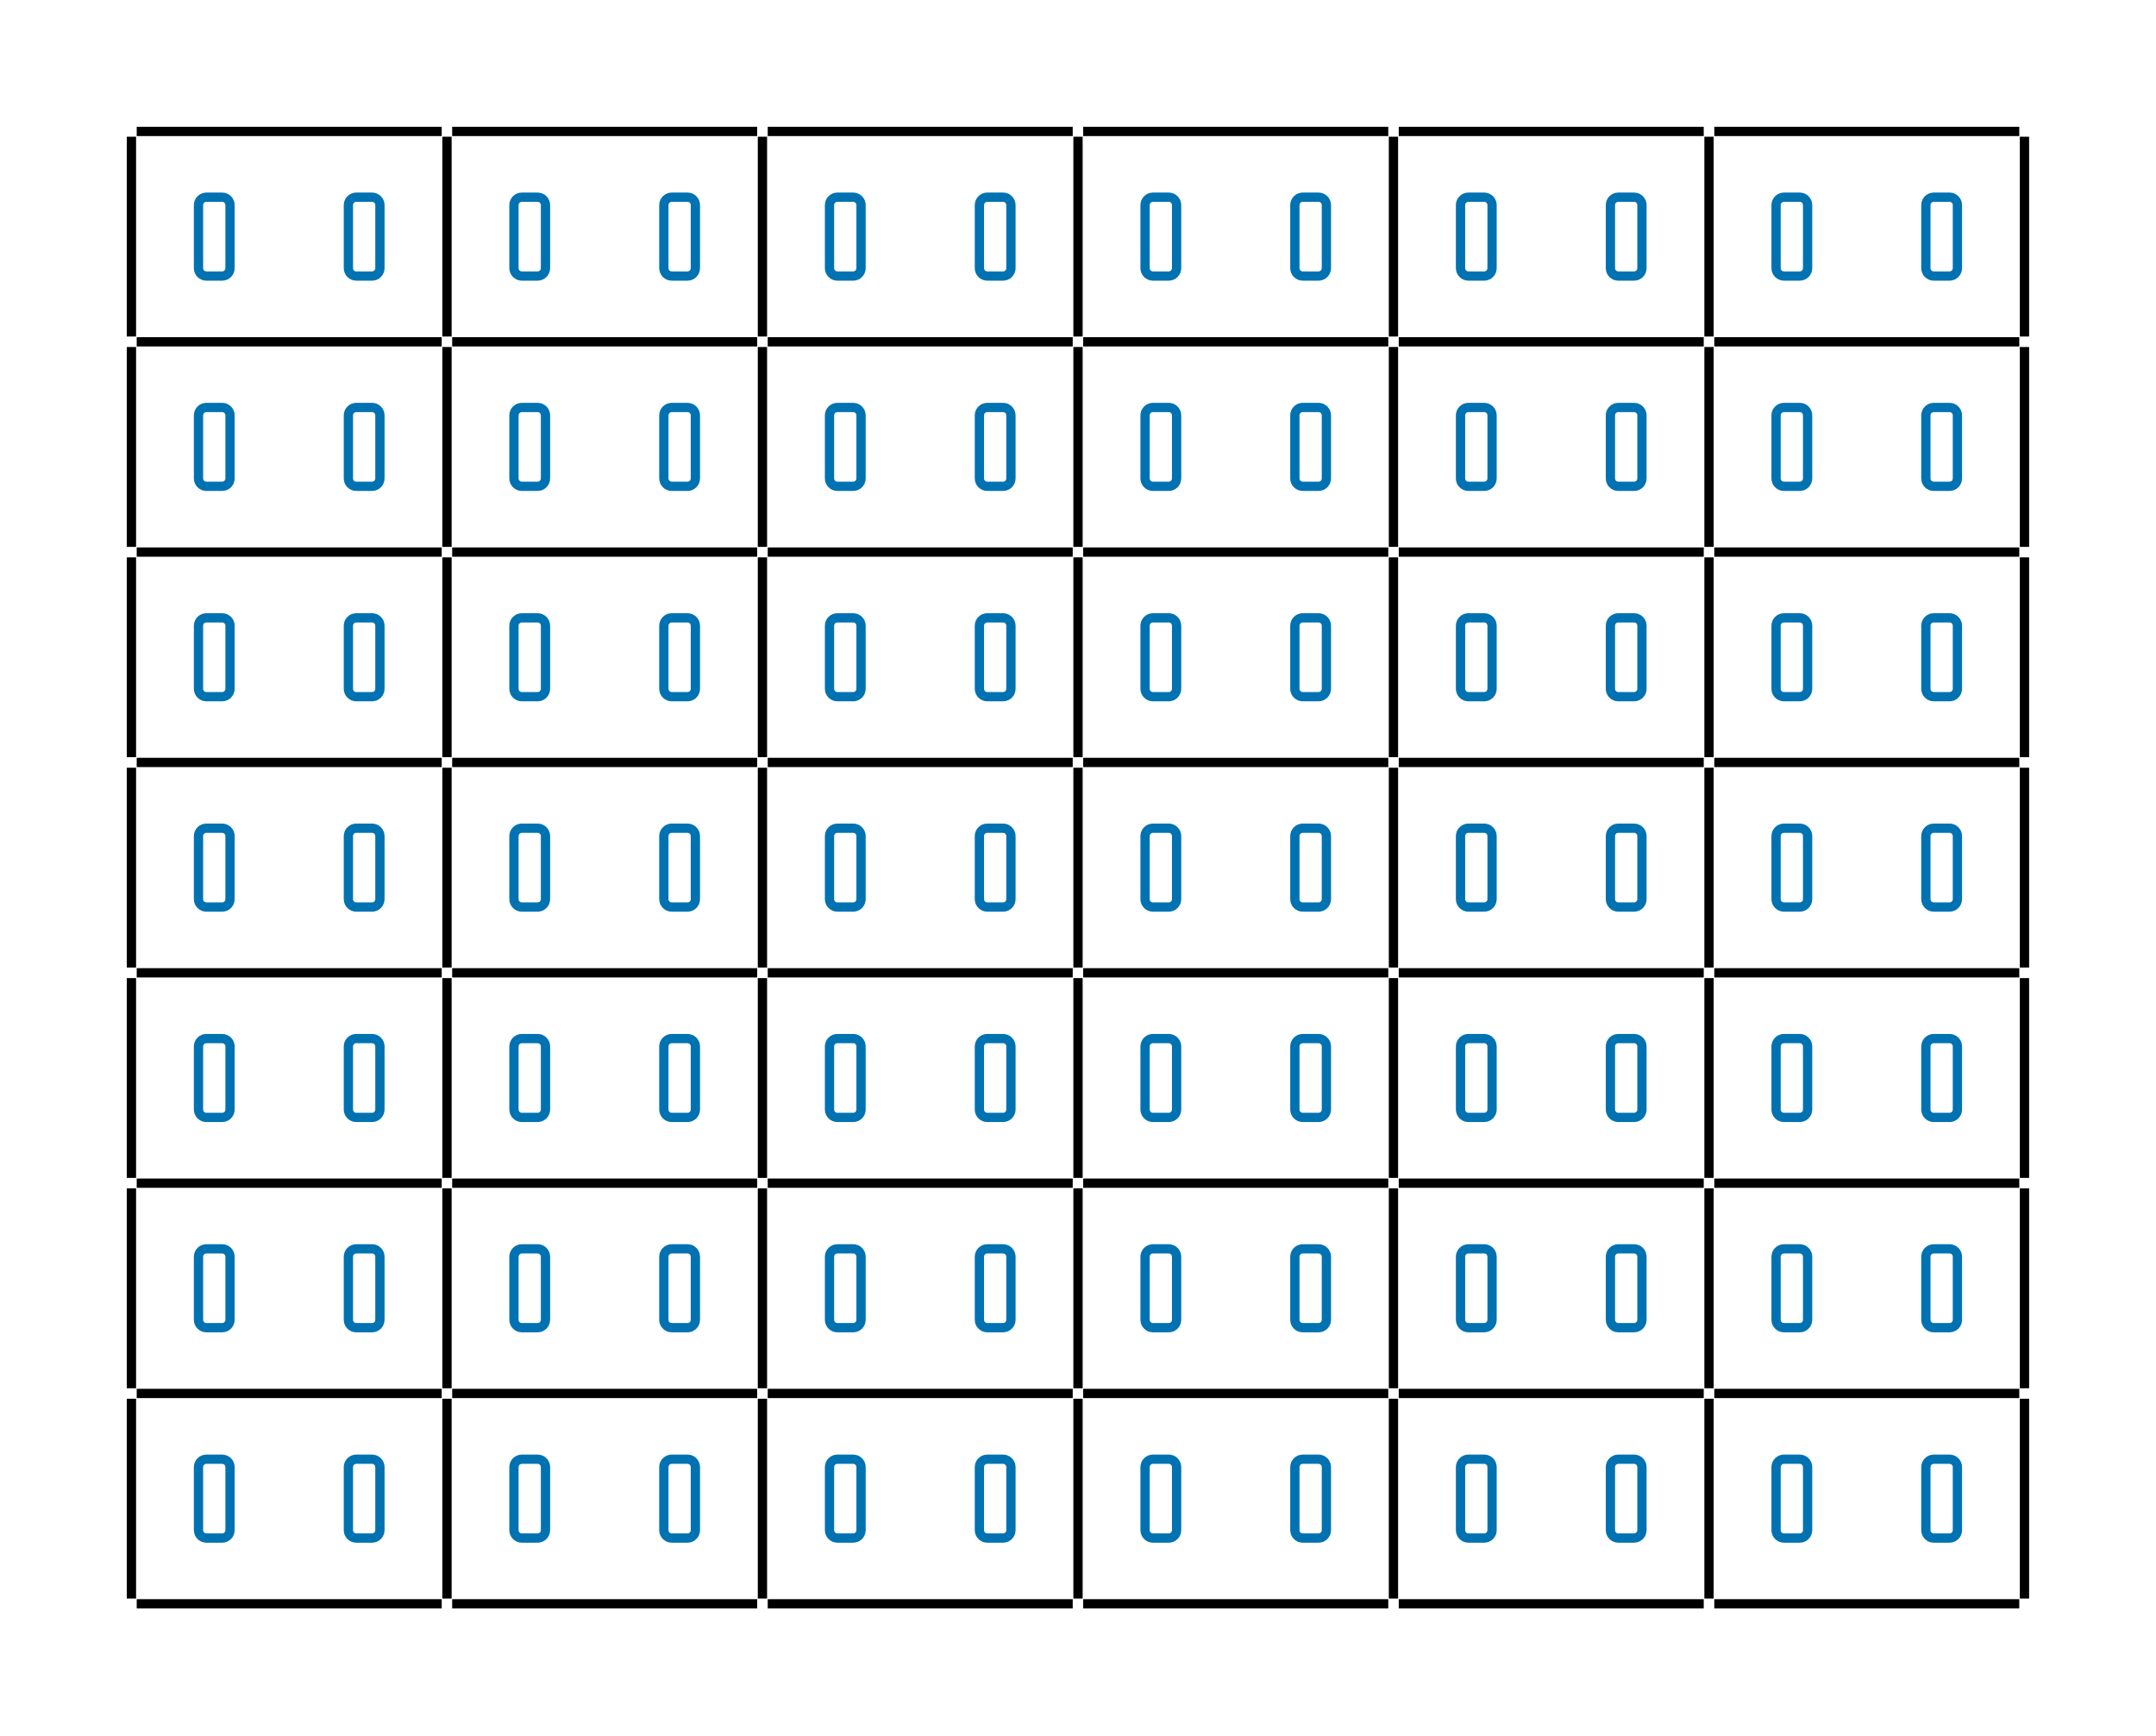
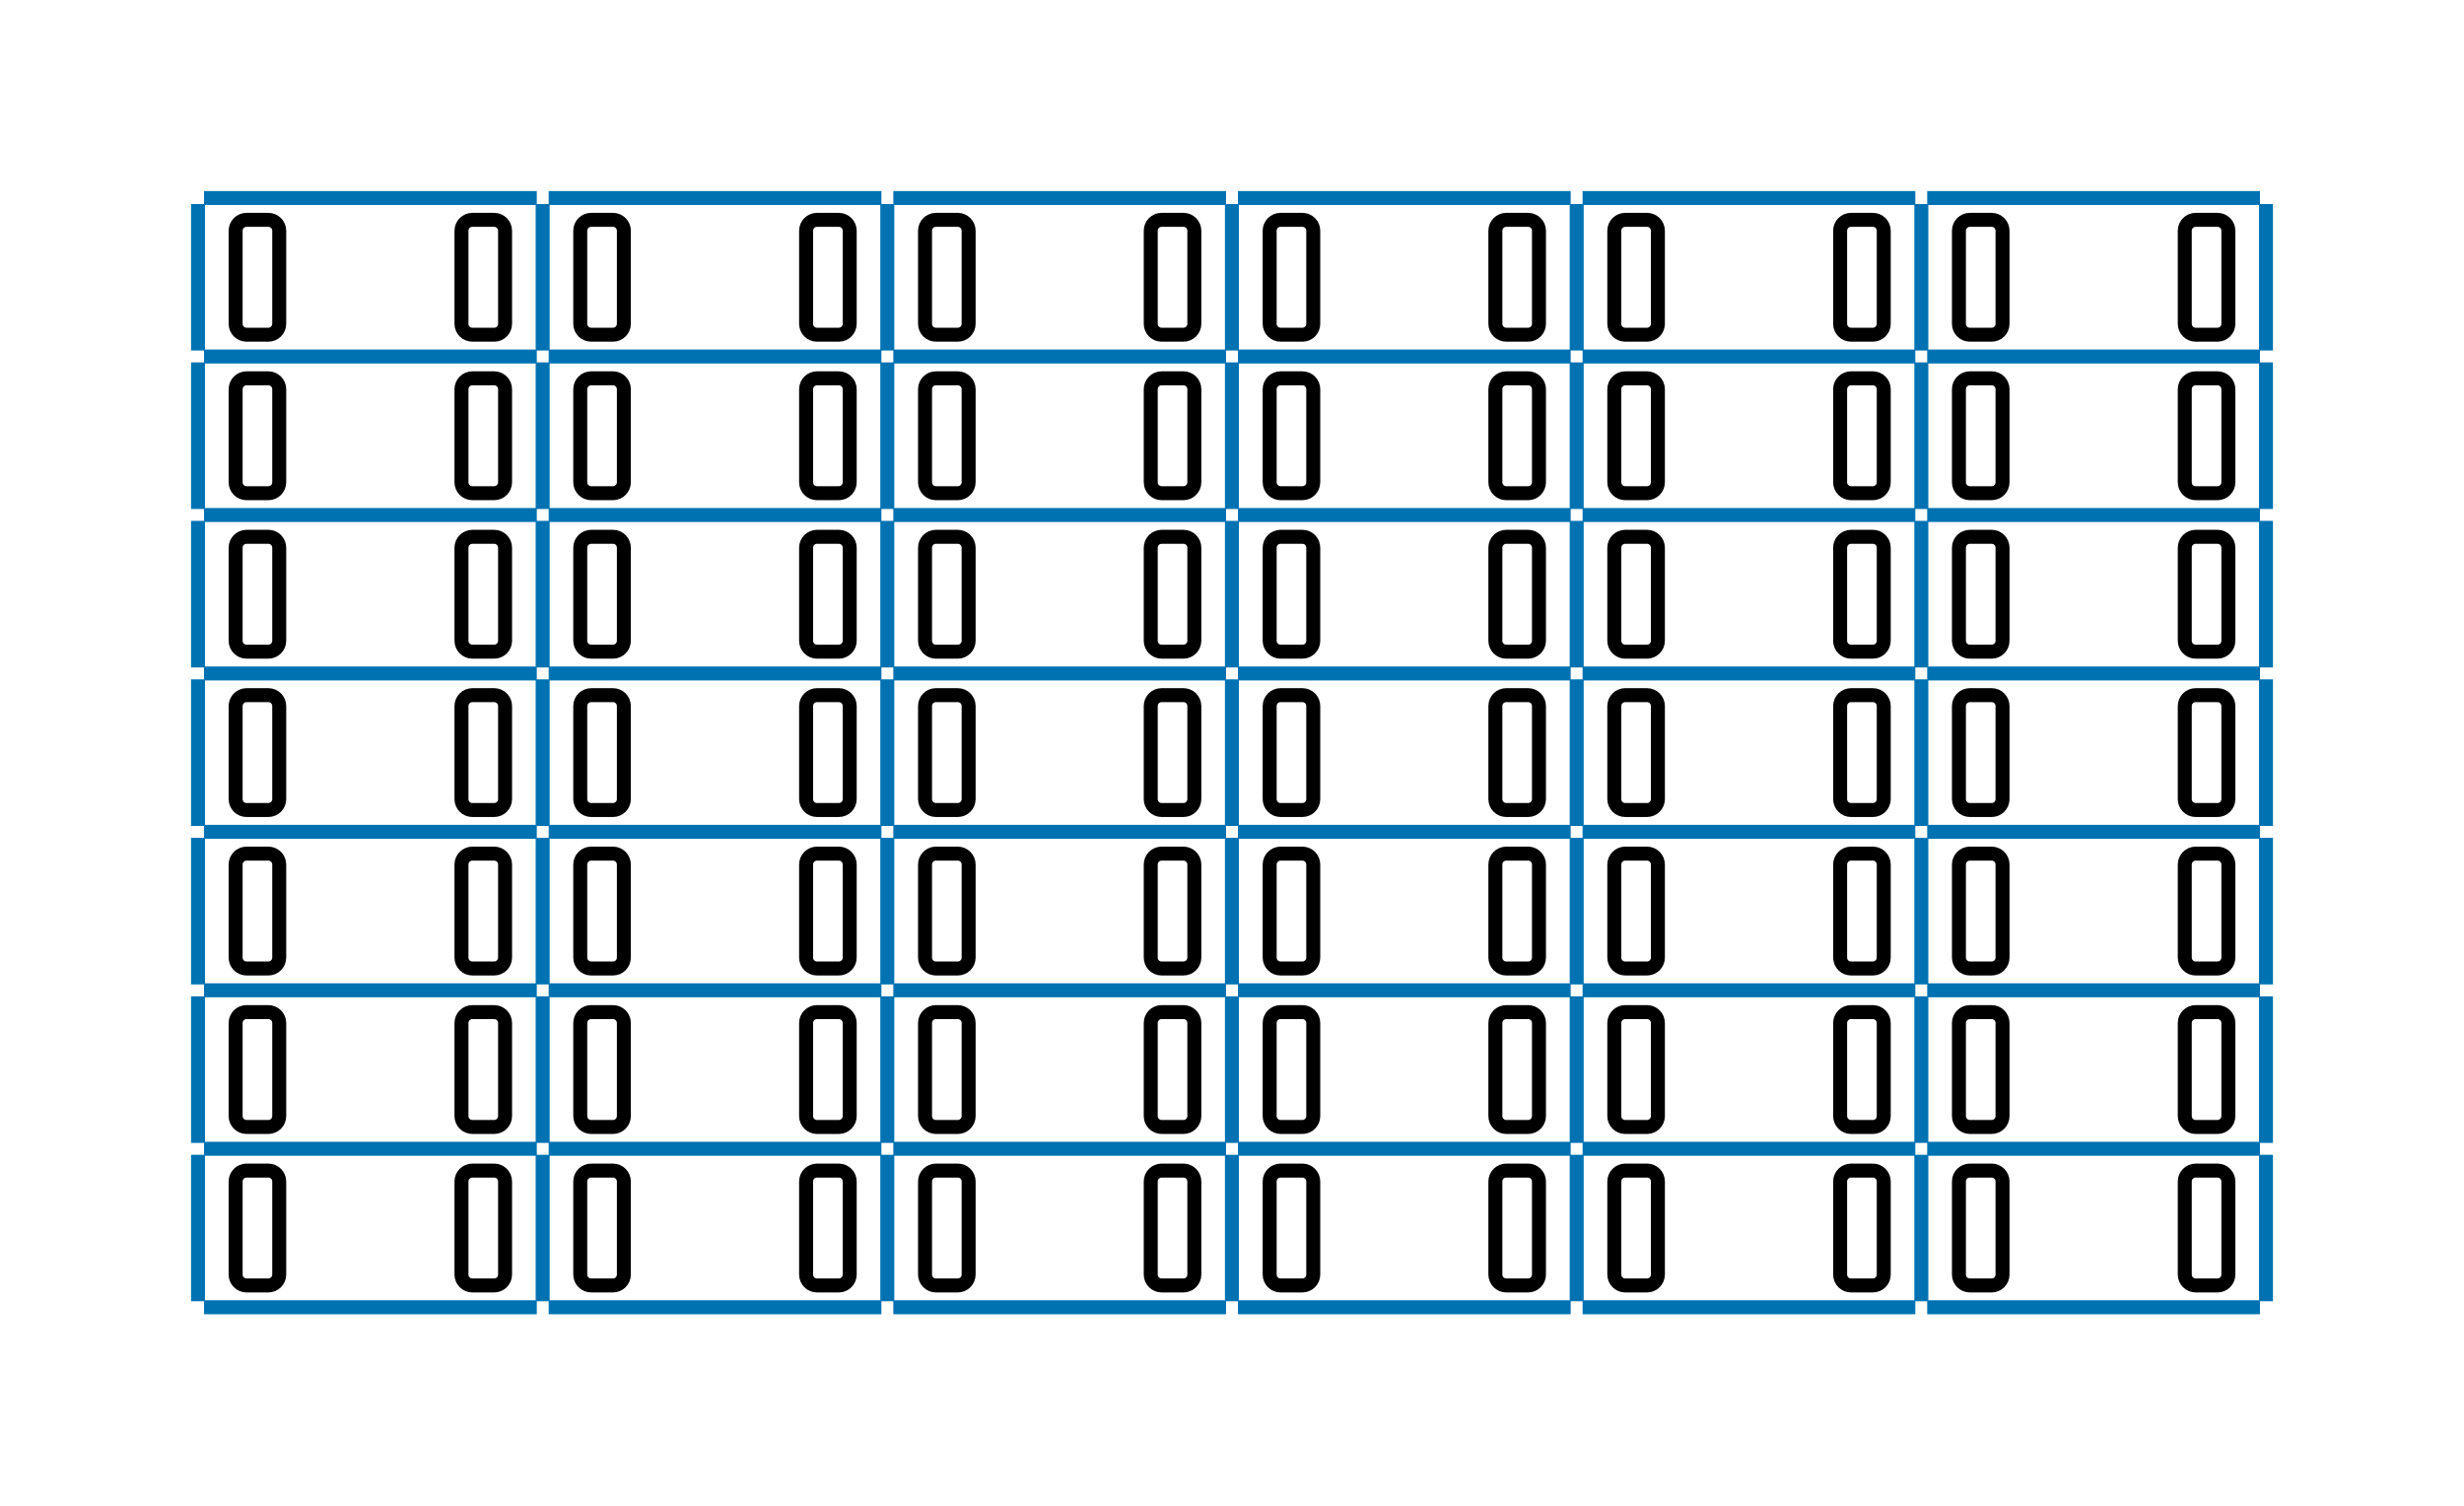
- <svg xmlns="http://www.w3.org/2000/svg" viewbox="0 0 232.44 187.09" width="232.44" height="187.09">
+ <svg xmlns="http://www.w3.org/2000/svg" viewbox="0 0 176.31 107.72" width="176.31" height="107.72">
  <g transform="translate(14.17, 14.17)">
-     <line x1="0.57" y1="0.00" x2="33.45" y2="0.00" stroke="#000" />
-     <line x1="34.58" y1="0.00" x2="67.46" y2="0.00" stroke="#000" />
-     <line x1="68.60" y1="0.00" x2="101.48" y2="0.00" stroke="#000" />
-     <line x1="102.61" y1="0.00" x2="135.50" y2="0.00" stroke="#000" />
-     <line x1="136.63" y1="0.00" x2="169.51" y2="0.00" stroke="#000" />
-     <line x1="170.65" y1="0.00" x2="203.53" y2="0.00" stroke="#000" />
-     <line x1="0.57" y1="22.68" x2="33.45" y2="22.68" stroke="#000" />
-     <line x1="34.58" y1="22.68" x2="67.46" y2="22.68" stroke="#000" />
-     <line x1="68.60" y1="22.68" x2="101.48" y2="22.68" stroke="#000" />
-     <line x1="102.61" y1="22.68" x2="135.50" y2="22.68" stroke="#000" />
-     <line x1="136.63" y1="22.68" x2="169.51" y2="22.68" stroke="#000" />
-     <line x1="170.65" y1="22.68" x2="203.53" y2="22.68" stroke="#000" />
-     <line x1="0.57" y1="45.35" x2="33.45" y2="45.35" stroke="#000" />
-     <line x1="34.58" y1="45.35" x2="67.46" y2="45.35" stroke="#000" />
-     <line x1="68.60" y1="45.35" x2="101.48" y2="45.35" stroke="#000" />
-     <line x1="102.61" y1="45.35" x2="135.50" y2="45.35" stroke="#000" />
-     <line x1="136.63" y1="45.35" x2="169.51" y2="45.35" stroke="#000" />
-     <line x1="170.65" y1="45.35" x2="203.53" y2="45.35" stroke="#000" />
-     <line x1="0.57" y1="68.03" x2="33.45" y2="68.03" stroke="#000" />
-     <line x1="34.58" y1="68.03" x2="67.46" y2="68.03" stroke="#000" />
-     <line x1="68.60" y1="68.03" x2="101.48" y2="68.03" stroke="#000" />
-     <line x1="102.61" y1="68.03" x2="135.50" y2="68.03" stroke="#000" />
-     <line x1="136.63" y1="68.03" x2="169.51" y2="68.03" stroke="#000" />
-     <line x1="170.65" y1="68.03" x2="203.53" y2="68.03" stroke="#000" />
-     <line x1="0.57" y1="90.71" x2="33.45" y2="90.71" stroke="#000" />
-     <line x1="34.58" y1="90.71" x2="67.46" y2="90.71" stroke="#000" />
-     <line x1="68.60" y1="90.71" x2="101.48" y2="90.71" stroke="#000" />
-     <line x1="102.61" y1="90.71" x2="135.50" y2="90.71" stroke="#000" />
-     <line x1="136.63" y1="90.71" x2="169.51" y2="90.71" stroke="#000" />
-     <line x1="170.65" y1="90.71" x2="203.53" y2="90.71" stroke="#000" />
-     <line x1="0.57" y1="113.39" x2="33.45" y2="113.39" stroke="#000" />
-     <line x1="34.58" y1="113.39" x2="67.46" y2="113.39" stroke="#000" />
-     <line x1="68.60" y1="113.39" x2="101.48" y2="113.39" stroke="#000" />
-     <line x1="102.61" y1="113.39" x2="135.50" y2="113.39" stroke="#000" />
-     <line x1="136.63" y1="113.39" x2="169.51" y2="113.39" stroke="#000" />
-     <line x1="170.65" y1="113.39" x2="203.53" y2="113.39" stroke="#000" />
-     <line x1="0.57" y1="136.06" x2="33.45" y2="136.06" stroke="#000" />
-     <line x1="34.58" y1="136.06" x2="67.46" y2="136.06" stroke="#000" />
-     <line x1="68.60" y1="136.06" x2="101.48" y2="136.06" stroke="#000" />
-     <line x1="102.61" y1="136.06" x2="135.50" y2="136.06" stroke="#000" />
-     <line x1="136.63" y1="136.06" x2="169.51" y2="136.06" stroke="#000" />
-     <line x1="170.65" y1="136.06" x2="203.53" y2="136.06" stroke="#000" />
-     <line x1="0.57" y1="158.74" x2="33.45" y2="158.74" stroke="#000" />
-     <line x1="34.58" y1="158.74" x2="67.46" y2="158.74" stroke="#000" />
-     <line x1="68.60" y1="158.74" x2="101.48" y2="158.74" stroke="#000" />
-     <line x1="102.61" y1="158.74" x2="135.50" y2="158.74" stroke="#000" />
-     <line x1="136.63" y1="158.74" x2="169.51" y2="158.74" stroke="#000" />
-     <line x1="170.65" y1="158.74" x2="203.53" y2="158.74" stroke="#000" />
-     <line x1="0.00" y1="0.57" x2="0.00" y2="22.11" stroke="#000" />
-     <line x1="34.02" y1="0.57" x2="34.02" y2="22.11" stroke="#000" />
-     <line x1="68.03" y1="0.57" x2="68.03" y2="22.11" stroke="#000" />
-     <line x1="102.05" y1="0.57" x2="102.05" y2="22.11" stroke="#000" />
-     <line x1="136.06" y1="0.57" x2="136.06" y2="22.11" stroke="#000" />
-     <line x1="170.08" y1="0.57" x2="170.08" y2="22.11" stroke="#000" />
-     <line x1="204.09" y1="0.57" x2="204.09" y2="22.11" stroke="#000" />
-     <line x1="0.00" y1="23.24" x2="0.00" y2="44.79" stroke="#000" />
-     <line x1="34.02" y1="23.24" x2="34.02" y2="44.79" stroke="#000" />
-     <line x1="68.03" y1="23.24" x2="68.03" y2="44.79" stroke="#000" />
-     <line x1="102.05" y1="23.24" x2="102.05" y2="44.79" stroke="#000" />
-     <line x1="136.06" y1="23.24" x2="136.06" y2="44.79" stroke="#000" />
-     <line x1="170.08" y1="23.24" x2="170.08" y2="44.79" stroke="#000" />
-     <line x1="204.09" y1="23.24" x2="204.09" y2="44.79" stroke="#000" />
-     <line x1="0.00" y1="45.92" x2="0.00" y2="67.46" stroke="#000" />
-     <line x1="34.02" y1="45.92" x2="34.02" y2="67.46" stroke="#000" />
-     <line x1="68.03" y1="45.92" x2="68.03" y2="67.46" stroke="#000" />
-     <line x1="102.05" y1="45.92" x2="102.05" y2="67.46" stroke="#000" />
-     <line x1="136.06" y1="45.92" x2="136.06" y2="67.46" stroke="#000" />
-     <line x1="170.08" y1="45.92" x2="170.08" y2="67.46" stroke="#000" />
-     <line x1="204.09" y1="45.92" x2="204.09" y2="67.46" stroke="#000" />
-     <line x1="0.00" y1="68.60" x2="0.00" y2="90.14" stroke="#000" />
-     <line x1="34.02" y1="68.60" x2="34.02" y2="90.14" stroke="#000" />
-     <line x1="68.03" y1="68.60" x2="68.03" y2="90.14" stroke="#000" />
-     <line x1="102.05" y1="68.60" x2="102.05" y2="90.14" stroke="#000" />
-     <line x1="136.06" y1="68.60" x2="136.06" y2="90.14" stroke="#000" />
-     <line x1="170.08" y1="68.60" x2="170.08" y2="90.14" stroke="#000" />
-     <line x1="204.09" y1="68.60" x2="204.09" y2="90.14" stroke="#000" />
-     <line x1="0.00" y1="91.28" x2="0.00" y2="112.82" stroke="#000" />
-     <line x1="34.02" y1="91.28" x2="34.02" y2="112.82" stroke="#000" />
-     <line x1="68.03" y1="91.28" x2="68.03" y2="112.82" stroke="#000" />
-     <line x1="102.05" y1="91.28" x2="102.05" y2="112.82" stroke="#000" />
-     <line x1="136.06" y1="91.28" x2="136.06" y2="112.82" stroke="#000" />
-     <line x1="170.08" y1="91.28" x2="170.08" y2="112.82" stroke="#000" />
-     <line x1="204.09" y1="91.28" x2="204.09" y2="112.82" stroke="#000" />
-     <line x1="0.00" y1="113.95" x2="0.00" y2="135.50" stroke="#000" />
-     <line x1="34.02" y1="113.95" x2="34.02" y2="135.50" stroke="#000" />
-     <line x1="68.03" y1="113.95" x2="68.03" y2="135.50" stroke="#000" />
-     <line x1="102.05" y1="113.95" x2="102.05" y2="135.50" stroke="#000" />
-     <line x1="136.06" y1="113.95" x2="136.06" y2="135.50" stroke="#000" />
-     <line x1="170.08" y1="113.95" x2="170.08" y2="135.50" stroke="#000" />
-     <line x1="204.09" y1="113.95" x2="204.09" y2="135.50" stroke="#000" />
-     <line x1="0.00" y1="136.63" x2="0.00" y2="158.17" stroke="#000" />
-     <line x1="34.02" y1="136.63" x2="34.02" y2="158.17" stroke="#000" />
-     <line x1="68.03" y1="136.63" x2="68.03" y2="158.17" stroke="#000" />
-     <line x1="102.05" y1="136.63" x2="102.05" y2="158.17" stroke="#000" />
-     <line x1="136.06" y1="136.63" x2="136.06" y2="158.17" stroke="#000" />
-     <line x1="170.08" y1="136.63" x2="170.08" y2="158.17" stroke="#000" />
-     <line x1="204.09" y1="136.63" x2="204.09" y2="158.17" stroke="#000" />
-     <g>
-       <rect x="7.23" y="7.09" width="3.40" height="8.50" rx="0.85" style="fill: none; stroke: #0072B2" />
-       <rect x="23.39" y="7.09" width="3.40" height="8.50" rx="0.85" style="fill: none; stroke: #0072B2" />
-     </g>
-     <g>
-       <rect x="41.24" y="7.09" width="3.40" height="8.50" rx="0.85" style="fill: none; stroke: #0072B2" />
-       <rect x="57.40" y="7.09" width="3.40" height="8.50" rx="0.85" style="fill: none; stroke: #0072B2" />
-     </g>
-     <g>
-       <rect x="75.26" y="7.09" width="3.40" height="8.50" rx="0.85" style="fill: none; stroke: #0072B2" />
-       <rect x="91.42" y="7.09" width="3.40" height="8.50" rx="0.85" style="fill: none; stroke: #0072B2" />
-     </g>
-     <g>
-       <rect x="109.28" y="7.09" width="3.40" height="8.50" rx="0.85" style="fill: none; stroke: #0072B2" />
-       <rect x="125.43" y="7.09" width="3.40" height="8.50" rx="0.85" style="fill: none; stroke: #0072B2" />
-     </g>
-     <g>
-       <rect x="143.29" y="7.09" width="3.40" height="8.50" rx="0.85" style="fill: none; stroke: #0072B2" />
-       <rect x="159.45" y="7.09" width="3.40" height="8.50" rx="0.85" style="fill: none; stroke: #0072B2" />
-     </g>
-     <g>
-       <rect x="177.31" y="7.09" width="3.40" height="8.50" rx="0.85" style="fill: none; stroke: #0072B2" />
-       <rect x="193.46" y="7.09" width="3.40" height="8.50" rx="0.85" style="fill: none; stroke: #0072B2" />
-     </g>
-     <g>
-       <rect x="7.23" y="29.76" width="3.40" height="8.50" rx="0.85" style="fill: none; stroke: #0072B2" />
-       <rect x="23.39" y="29.76" width="3.40" height="8.50" rx="0.85" style="fill: none; stroke: #0072B2" />
-     </g>
-     <g>
-       <rect x="41.24" y="29.76" width="3.40" height="8.50" rx="0.85" style="fill: none; stroke: #0072B2" />
-       <rect x="57.40" y="29.76" width="3.40" height="8.50" rx="0.85" style="fill: none; stroke: #0072B2" />
-     </g>
-     <g>
-       <rect x="75.26" y="29.76" width="3.40" height="8.50" rx="0.85" style="fill: none; stroke: #0072B2" />
-       <rect x="91.42" y="29.76" width="3.40" height="8.50" rx="0.85" style="fill: none; stroke: #0072B2" />
-     </g>
-     <g>
-       <rect x="109.28" y="29.76" width="3.40" height="8.50" rx="0.85" style="fill: none; stroke: #0072B2" />
-       <rect x="125.43" y="29.76" width="3.40" height="8.50" rx="0.85" style="fill: none; stroke: #0072B2" />
-     </g>
-     <g>
-       <rect x="143.29" y="29.76" width="3.40" height="8.50" rx="0.85" style="fill: none; stroke: #0072B2" />
-       <rect x="159.45" y="29.76" width="3.40" height="8.50" rx="0.85" style="fill: none; stroke: #0072B2" />
-     </g>
-     <g>
-       <rect x="177.31" y="29.76" width="3.40" height="8.50" rx="0.85" style="fill: none; stroke: #0072B2" />
-       <rect x="193.46" y="29.76" width="3.40" height="8.50" rx="0.85" style="fill: none; stroke: #0072B2" />
-     </g>
-     <g>
-       <rect x="7.23" y="52.44" width="3.40" height="8.50" rx="0.85" style="fill: none; stroke: #0072B2" />
-       <rect x="23.39" y="52.44" width="3.40" height="8.50" rx="0.85" style="fill: none; stroke: #0072B2" />
-     </g>
-     <g>
-       <rect x="41.24" y="52.44" width="3.40" height="8.50" rx="0.85" style="fill: none; stroke: #0072B2" />
-       <rect x="57.40" y="52.44" width="3.40" height="8.50" rx="0.85" style="fill: none; stroke: #0072B2" />
-     </g>
-     <g>
-       <rect x="75.26" y="52.44" width="3.40" height="8.50" rx="0.85" style="fill: none; stroke: #0072B2" />
-       <rect x="91.42" y="52.44" width="3.40" height="8.50" rx="0.85" style="fill: none; stroke: #0072B2" />
-     </g>
-     <g>
-       <rect x="109.28" y="52.44" width="3.40" height="8.50" rx="0.85" style="fill: none; stroke: #0072B2" />
-       <rect x="125.43" y="52.44" width="3.40" height="8.50" rx="0.85" style="fill: none; stroke: #0072B2" />
-     </g>
-     <g>
-       <rect x="143.29" y="52.44" width="3.40" height="8.50" rx="0.85" style="fill: none; stroke: #0072B2" />
-       <rect x="159.45" y="52.44" width="3.40" height="8.50" rx="0.85" style="fill: none; stroke: #0072B2" />
-     </g>
-     <g>
-       <rect x="177.31" y="52.44" width="3.40" height="8.50" rx="0.85" style="fill: none; stroke: #0072B2" />
-       <rect x="193.46" y="52.44" width="3.40" height="8.50" rx="0.85" style="fill: none; stroke: #0072B2" />
-     </g>
-     <g>
-       <rect x="7.23" y="75.12" width="3.40" height="8.50" rx="0.85" style="fill: none; stroke: #0072B2" />
-       <rect x="23.39" y="75.12" width="3.40" height="8.50" rx="0.85" style="fill: none; stroke: #0072B2" />
-     </g>
-     <g>
-       <rect x="41.24" y="75.12" width="3.40" height="8.50" rx="0.85" style="fill: none; stroke: #0072B2" />
-       <rect x="57.40" y="75.12" width="3.40" height="8.50" rx="0.85" style="fill: none; stroke: #0072B2" />
-     </g>
-     <g>
-       <rect x="75.26" y="75.12" width="3.40" height="8.50" rx="0.85" style="fill: none; stroke: #0072B2" />
-       <rect x="91.42" y="75.12" width="3.40" height="8.50" rx="0.85" style="fill: none; stroke: #0072B2" />
-     </g>
-     <g>
-       <rect x="109.28" y="75.12" width="3.40" height="8.50" rx="0.85" style="fill: none; stroke: #0072B2" />
-       <rect x="125.43" y="75.12" width="3.40" height="8.50" rx="0.85" style="fill: none; stroke: #0072B2" />
-     </g>
-     <g>
-       <rect x="143.29" y="75.12" width="3.40" height="8.50" rx="0.85" style="fill: none; stroke: #0072B2" />
-       <rect x="159.45" y="75.12" width="3.40" height="8.50" rx="0.85" style="fill: none; stroke: #0072B2" />
-     </g>
-     <g>
-       <rect x="177.31" y="75.12" width="3.40" height="8.50" rx="0.85" style="fill: none; stroke: #0072B2" />
-       <rect x="193.46" y="75.12" width="3.40" height="8.50" rx="0.85" style="fill: none; stroke: #0072B2" />
-     </g>
-     <g>
-       <rect x="7.23" y="97.80" width="3.40" height="8.50" rx="0.85" style="fill: none; stroke: #0072B2" />
-       <rect x="23.39" y="97.80" width="3.40" height="8.50" rx="0.85" style="fill: none; stroke: #0072B2" />
-     </g>
-     <g>
-       <rect x="41.24" y="97.80" width="3.40" height="8.50" rx="0.85" style="fill: none; stroke: #0072B2" />
-       <rect x="57.40" y="97.80" width="3.40" height="8.50" rx="0.85" style="fill: none; stroke: #0072B2" />
-     </g>
-     <g>
-       <rect x="75.26" y="97.80" width="3.40" height="8.50" rx="0.85" style="fill: none; stroke: #0072B2" />
-       <rect x="91.42" y="97.80" width="3.40" height="8.50" rx="0.85" style="fill: none; stroke: #0072B2" />
-     </g>
-     <g>
-       <rect x="109.28" y="97.80" width="3.40" height="8.50" rx="0.85" style="fill: none; stroke: #0072B2" />
-       <rect x="125.43" y="97.80" width="3.40" height="8.50" rx="0.85" style="fill: none; stroke: #0072B2" />
-     </g>
-     <g>
-       <rect x="143.29" y="97.80" width="3.40" height="8.50" rx="0.85" style="fill: none; stroke: #0072B2" />
-       <rect x="159.45" y="97.80" width="3.40" height="8.50" rx="0.85" style="fill: none; stroke: #0072B2" />
-     </g>
-     <g>
-       <rect x="177.31" y="97.80" width="3.40" height="8.50" rx="0.85" style="fill: none; stroke: #0072B2" />
-       <rect x="193.46" y="97.80" width="3.40" height="8.50" rx="0.85" style="fill: none; stroke: #0072B2" />
-     </g>
-     <g>
-       <rect x="7.23" y="120.47" width="3.40" height="8.50" rx="0.85" style="fill: none; stroke: #0072B2" />
-       <rect x="23.39" y="120.47" width="3.40" height="8.50" rx="0.85" style="fill: none; stroke: #0072B2" />
-     </g>
-     <g>
-       <rect x="41.24" y="120.47" width="3.40" height="8.50" rx="0.85" style="fill: none; stroke: #0072B2" />
-       <rect x="57.40" y="120.47" width="3.40" height="8.50" rx="0.85" style="fill: none; stroke: #0072B2" />
-     </g>
-     <g>
-       <rect x="75.26" y="120.47" width="3.40" height="8.50" rx="0.85" style="fill: none; stroke: #0072B2" />
-       <rect x="91.42" y="120.47" width="3.40" height="8.50" rx="0.85" style="fill: none; stroke: #0072B2" />
-     </g>
-     <g>
-       <rect x="109.28" y="120.47" width="3.40" height="8.50" rx="0.85" style="fill: none; stroke: #0072B2" />
-       <rect x="125.43" y="120.47" width="3.40" height="8.50" rx="0.85" style="fill: none; stroke: #0072B2" />
-     </g>
-     <g>
-       <rect x="143.29" y="120.47" width="3.40" height="8.50" rx="0.85" style="fill: none; stroke: #0072B2" />
-       <rect x="159.45" y="120.47" width="3.40" height="8.50" rx="0.85" style="fill: none; stroke: #0072B2" />
-     </g>
-     <g>
-       <rect x="177.31" y="120.47" width="3.40" height="8.50" rx="0.85" style="fill: none; stroke: #0072B2" />
-       <rect x="193.46" y="120.47" width="3.40" height="8.50" rx="0.85" style="fill: none; stroke: #0072B2" />
-     </g>
-     <g>
-       <rect x="7.23" y="143.15" width="3.40" height="8.50" rx="0.85" style="fill: none; stroke: #0072B2" />
-       <rect x="23.39" y="143.15" width="3.40" height="8.50" rx="0.85" style="fill: none; stroke: #0072B2" />
-     </g>
-     <g>
-       <rect x="41.24" y="143.15" width="3.40" height="8.50" rx="0.85" style="fill: none; stroke: #0072B2" />
-       <rect x="57.40" y="143.15" width="3.40" height="8.50" rx="0.85" style="fill: none; stroke: #0072B2" />
-     </g>
-     <g>
-       <rect x="75.26" y="143.15" width="3.40" height="8.50" rx="0.85" style="fill: none; stroke: #0072B2" />
-       <rect x="91.42" y="143.15" width="3.40" height="8.50" rx="0.85" style="fill: none; stroke: #0072B2" />
-     </g>
-     <g>
-       <rect x="109.28" y="143.15" width="3.40" height="8.50" rx="0.85" style="fill: none; stroke: #0072B2" />
-       <rect x="125.43" y="143.15" width="3.40" height="8.50" rx="0.85" style="fill: none; stroke: #0072B2" />
-     </g>
-     <g>
-       <rect x="143.29" y="143.15" width="3.40" height="8.50" rx="0.85" style="fill: none; stroke: #0072B2" />
-       <rect x="159.45" y="143.15" width="3.40" height="8.50" rx="0.85" style="fill: none; stroke: #0072B2" />
-     </g>
-     <g>
-       <rect x="177.31" y="143.15" width="3.40" height="8.50" rx="0.85" style="fill: none; stroke: #0072B2" />
-       <rect x="193.46" y="143.15" width="3.40" height="8.50" rx="0.85" style="fill: none; stroke: #0072B2" />
+     <line x1="0.43" y1="0.00" x2="24.24" y2="0.00" stroke="#0072B2" />
+     <line x1="25.09" y1="0.00" x2="48.90" y2="0.00" stroke="#0072B2" />
+     <line x1="49.75" y1="0.00" x2="73.56" y2="0.00" stroke="#0072B2" />
+     <line x1="74.41" y1="0.00" x2="98.22" y2="0.00" stroke="#0072B2" />
+     <line x1="99.07" y1="0.00" x2="122.88" y2="0.00" stroke="#0072B2" />
+     <line x1="123.73" y1="0.00" x2="147.54" y2="0.00" stroke="#0072B2" />
+     <line x1="0.43" y1="11.34" x2="24.24" y2="11.34" stroke="#0072B2" />
+     <line x1="25.09" y1="11.34" x2="48.90" y2="11.34" stroke="#0072B2" />
+     <line x1="49.75" y1="11.34" x2="73.56" y2="11.34" stroke="#0072B2" />
+     <line x1="74.41" y1="11.34" x2="98.22" y2="11.34" stroke="#0072B2" />
+     <line x1="99.07" y1="11.34" x2="122.88" y2="11.34" stroke="#0072B2" />
+     <line x1="123.73" y1="11.34" x2="147.54" y2="11.34" stroke="#0072B2" />
+     <line x1="0.43" y1="22.68" x2="24.24" y2="22.68" stroke="#0072B2" />
+     <line x1="25.09" y1="22.68" x2="48.90" y2="22.68" stroke="#0072B2" />
+     <line x1="49.75" y1="22.68" x2="73.56" y2="22.68" stroke="#0072B2" />
+     <line x1="74.41" y1="22.68" x2="98.22" y2="22.68" stroke="#0072B2" />
+     <line x1="99.07" y1="22.68" x2="122.88" y2="22.68" stroke="#0072B2" />
+     <line x1="123.73" y1="22.68" x2="147.54" y2="22.68" stroke="#0072B2" />
+     <line x1="0.43" y1="34.02" x2="24.24" y2="34.02" stroke="#0072B2" />
+     <line x1="25.09" y1="34.02" x2="48.90" y2="34.02" stroke="#0072B2" />
+     <line x1="49.75" y1="34.02" x2="73.56" y2="34.02" stroke="#0072B2" />
+     <line x1="74.41" y1="34.02" x2="98.22" y2="34.02" stroke="#0072B2" />
+     <line x1="99.07" y1="34.02" x2="122.88" y2="34.02" stroke="#0072B2" />
+     <line x1="123.73" y1="34.02" x2="147.54" y2="34.02" stroke="#0072B2" />
+     <line x1="0.43" y1="45.35" x2="24.24" y2="45.35" stroke="#0072B2" />
+     <line x1="25.09" y1="45.35" x2="48.90" y2="45.35" stroke="#0072B2" />
+     <line x1="49.75" y1="45.35" x2="73.56" y2="45.35" stroke="#0072B2" />
+     <line x1="74.41" y1="45.35" x2="98.22" y2="45.35" stroke="#0072B2" />
+     <line x1="99.07" y1="45.35" x2="122.88" y2="45.35" stroke="#0072B2" />
+     <line x1="123.73" y1="45.35" x2="147.54" y2="45.35" stroke="#0072B2" />
+     <line x1="0.43" y1="56.69" x2="24.24" y2="56.69" stroke="#0072B2" />
+     <line x1="25.09" y1="56.69" x2="48.90" y2="56.69" stroke="#0072B2" />
+     <line x1="49.75" y1="56.69" x2="73.56" y2="56.69" stroke="#0072B2" />
+     <line x1="74.41" y1="56.69" x2="98.22" y2="56.69" stroke="#0072B2" />
+     <line x1="99.07" y1="56.69" x2="122.88" y2="56.69" stroke="#0072B2" />
+     <line x1="123.73" y1="56.69" x2="147.54" y2="56.69" stroke="#0072B2" />
+     <line x1="0.43" y1="68.03" x2="24.24" y2="68.03" stroke="#0072B2" />
+     <line x1="25.09" y1="68.03" x2="48.90" y2="68.03" stroke="#0072B2" />
+     <line x1="49.75" y1="68.03" x2="73.56" y2="68.03" stroke="#0072B2" />
+     <line x1="74.41" y1="68.03" x2="98.22" y2="68.03" stroke="#0072B2" />
+     <line x1="99.07" y1="68.03" x2="122.88" y2="68.03" stroke="#0072B2" />
+     <line x1="123.73" y1="68.03" x2="147.54" y2="68.03" stroke="#0072B2" />
+     <line x1="0.43" y1="79.37" x2="24.24" y2="79.37" stroke="#0072B2" />
+     <line x1="25.09" y1="79.37" x2="48.90" y2="79.37" stroke="#0072B2" />
+     <line x1="49.75" y1="79.37" x2="73.56" y2="79.37" stroke="#0072B2" />
+     <line x1="74.41" y1="79.37" x2="98.22" y2="79.37" stroke="#0072B2" />
+     <line x1="99.07" y1="79.37" x2="122.88" y2="79.37" stroke="#0072B2" />
+     <line x1="123.73" y1="79.37" x2="147.54" y2="79.37" stroke="#0072B2" />
+     <line x1="0.00" y1="0.43" x2="0.00" y2="10.91" stroke="#0072B2" />
+     <line x1="24.66" y1="0.43" x2="24.66" y2="10.91" stroke="#0072B2" />
+     <line x1="49.32" y1="0.43" x2="49.32" y2="10.91" stroke="#0072B2" />
+     <line x1="73.98" y1="0.43" x2="73.98" y2="10.91" stroke="#0072B2" />
+     <line x1="98.65" y1="0.43" x2="98.65" y2="10.91" stroke="#0072B2" />
+     <line x1="123.31" y1="0.43" x2="123.31" y2="10.91" stroke="#0072B2" />
+     <line x1="147.97" y1="0.43" x2="147.97" y2="10.91" stroke="#0072B2" />
+     <line x1="0.00" y1="11.76" x2="0.00" y2="22.25" stroke="#0072B2" />
+     <line x1="24.66" y1="11.76" x2="24.66" y2="22.25" stroke="#0072B2" />
+     <line x1="49.32" y1="11.76" x2="49.32" y2="22.25" stroke="#0072B2" />
+     <line x1="73.98" y1="11.76" x2="73.98" y2="22.25" stroke="#0072B2" />
+     <line x1="98.65" y1="11.76" x2="98.65" y2="22.25" stroke="#0072B2" />
+     <line x1="123.31" y1="11.76" x2="123.31" y2="22.25" stroke="#0072B2" />
+     <line x1="147.97" y1="11.76" x2="147.97" y2="22.25" stroke="#0072B2" />
+     <line x1="0.00" y1="23.10" x2="0.00" y2="33.59" stroke="#0072B2" />
+     <line x1="24.66" y1="23.10" x2="24.66" y2="33.59" stroke="#0072B2" />
+     <line x1="49.32" y1="23.10" x2="49.32" y2="33.59" stroke="#0072B2" />
+     <line x1="73.98" y1="23.10" x2="73.98" y2="33.59" stroke="#0072B2" />
+     <line x1="98.65" y1="23.10" x2="98.65" y2="33.59" stroke="#0072B2" />
+     <line x1="123.31" y1="23.10" x2="123.31" y2="33.59" stroke="#0072B2" />
+     <line x1="147.97" y1="23.10" x2="147.97" y2="33.59" stroke="#0072B2" />
+     <line x1="0.00" y1="34.44" x2="0.00" y2="44.93" stroke="#0072B2" />
+     <line x1="24.66" y1="34.44" x2="24.66" y2="44.93" stroke="#0072B2" />
+     <line x1="49.32" y1="34.44" x2="49.32" y2="44.93" stroke="#0072B2" />
+     <line x1="73.98" y1="34.44" x2="73.98" y2="44.93" stroke="#0072B2" />
+     <line x1="98.65" y1="34.44" x2="98.65" y2="44.93" stroke="#0072B2" />
+     <line x1="123.31" y1="34.44" x2="123.31" y2="44.93" stroke="#0072B2" />
+     <line x1="147.97" y1="34.44" x2="147.97" y2="44.93" stroke="#0072B2" />
+     <line x1="0.00" y1="45.78" x2="0.00" y2="56.27" stroke="#0072B2" />
+     <line x1="24.66" y1="45.78" x2="24.66" y2="56.27" stroke="#0072B2" />
+     <line x1="49.32" y1="45.78" x2="49.32" y2="56.27" stroke="#0072B2" />
+     <line x1="73.98" y1="45.78" x2="73.98" y2="56.27" stroke="#0072B2" />
+     <line x1="98.65" y1="45.78" x2="98.65" y2="56.27" stroke="#0072B2" />
+     <line x1="123.31" y1="45.78" x2="123.31" y2="56.27" stroke="#0072B2" />
+     <line x1="147.97" y1="45.78" x2="147.97" y2="56.27" stroke="#0072B2" />
+     <line x1="0.00" y1="57.12" x2="0.00" y2="67.61" stroke="#0072B2" />
+     <line x1="24.66" y1="57.12" x2="24.66" y2="67.61" stroke="#0072B2" />
+     <line x1="49.32" y1="57.12" x2="49.32" y2="67.61" stroke="#0072B2" />
+     <line x1="73.98" y1="57.12" x2="73.98" y2="67.61" stroke="#0072B2" />
+     <line x1="98.65" y1="57.12" x2="98.65" y2="67.61" stroke="#0072B2" />
+     <line x1="123.31" y1="57.12" x2="123.31" y2="67.61" stroke="#0072B2" />
+     <line x1="147.97" y1="57.12" x2="147.97" y2="67.61" stroke="#0072B2" />
+     <line x1="0.00" y1="68.46" x2="0.00" y2="78.94" stroke="#0072B2" />
+     <line x1="24.66" y1="68.46" x2="24.66" y2="78.94" stroke="#0072B2" />
+     <line x1="49.32" y1="68.46" x2="49.32" y2="78.94" stroke="#0072B2" />
+     <line x1="73.98" y1="68.46" x2="73.98" y2="78.94" stroke="#0072B2" />
+     <line x1="98.65" y1="68.46" x2="98.65" y2="78.94" stroke="#0072B2" />
+     <line x1="123.31" y1="68.46" x2="123.31" y2="78.94" stroke="#0072B2" />
+     <line x1="147.97" y1="68.46" x2="147.97" y2="78.94" stroke="#0072B2" />
+     <g>
+       <rect x="2.69" y="1.56" width="3.12" height="8.22" rx="0.78" style="fill: none; stroke: #000" />
+       <rect x="18.85" y="1.56" width="3.12" height="8.22" rx="0.78" style="fill: none; stroke: #000" />
+     </g>
+     <g>
+       <rect x="27.35" y="1.56" width="3.12" height="8.22" rx="0.78" style="fill: none; stroke: #000" />
+       <rect x="43.51" y="1.56" width="3.12" height="8.22" rx="0.78" style="fill: none; stroke: #000" />
+     </g>
+     <g>
+       <rect x="52.02" y="1.56" width="3.12" height="8.22" rx="0.78" style="fill: none; stroke: #000" />
+       <rect x="68.17" y="1.56" width="3.12" height="8.22" rx="0.78" style="fill: none; stroke: #000" />
+     </g>
+     <g>
+       <rect x="76.68" y="1.56" width="3.12" height="8.22" rx="0.78" style="fill: none; stroke: #000" />
+       <rect x="92.83" y="1.56" width="3.12" height="8.22" rx="0.78" style="fill: none; stroke: #000" />
+     </g>
+     <g>
+       <rect x="101.34" y="1.56" width="3.12" height="8.22" rx="0.78" style="fill: none; stroke: #000" />
+       <rect x="117.50" y="1.56" width="3.12" height="8.22" rx="0.78" style="fill: none; stroke: #000" />
+     </g>
+     <g>
+       <rect x="126.00" y="1.56" width="3.12" height="8.22" rx="0.78" style="fill: none; stroke: #000" />
+       <rect x="142.16" y="1.56" width="3.12" height="8.22" rx="0.78" style="fill: none; stroke: #000" />
+     </g>
+     <g>
+       <rect x="2.69" y="12.90" width="3.12" height="8.22" rx="0.78" style="fill: none; stroke: #000" />
+       <rect x="18.85" y="12.90" width="3.12" height="8.22" rx="0.78" style="fill: none; stroke: #000" />
+     </g>
+     <g>
+       <rect x="27.35" y="12.90" width="3.12" height="8.22" rx="0.78" style="fill: none; stroke: #000" />
+       <rect x="43.51" y="12.90" width="3.12" height="8.22" rx="0.78" style="fill: none; stroke: #000" />
+     </g>
+     <g>
+       <rect x="52.02" y="12.90" width="3.12" height="8.22" rx="0.78" style="fill: none; stroke: #000" />
+       <rect x="68.17" y="12.90" width="3.12" height="8.22" rx="0.78" style="fill: none; stroke: #000" />
+     </g>
+     <g>
+       <rect x="76.68" y="12.90" width="3.12" height="8.22" rx="0.78" style="fill: none; stroke: #000" />
+       <rect x="92.83" y="12.90" width="3.12" height="8.22" rx="0.78" style="fill: none; stroke: #000" />
+     </g>
+     <g>
+       <rect x="101.34" y="12.90" width="3.12" height="8.22" rx="0.78" style="fill: none; stroke: #000" />
+       <rect x="117.50" y="12.90" width="3.12" height="8.22" rx="0.78" style="fill: none; stroke: #000" />
+     </g>
+     <g>
+       <rect x="126.00" y="12.90" width="3.12" height="8.22" rx="0.78" style="fill: none; stroke: #000" />
+       <rect x="142.16" y="12.90" width="3.12" height="8.22" rx="0.78" style="fill: none; stroke: #000" />
+     </g>
+     <g>
+       <rect x="2.69" y="24.24" width="3.12" height="8.22" rx="0.78" style="fill: none; stroke: #000" />
+       <rect x="18.85" y="24.24" width="3.12" height="8.22" rx="0.78" style="fill: none; stroke: #000" />
+     </g>
+     <g>
+       <rect x="27.35" y="24.24" width="3.12" height="8.22" rx="0.78" style="fill: none; stroke: #000" />
+       <rect x="43.51" y="24.24" width="3.12" height="8.22" rx="0.78" style="fill: none; stroke: #000" />
+     </g>
+     <g>
+       <rect x="52.02" y="24.24" width="3.12" height="8.22" rx="0.78" style="fill: none; stroke: #000" />
+       <rect x="68.17" y="24.24" width="3.12" height="8.22" rx="0.78" style="fill: none; stroke: #000" />
+     </g>
+     <g>
+       <rect x="76.68" y="24.24" width="3.12" height="8.22" rx="0.78" style="fill: none; stroke: #000" />
+       <rect x="92.83" y="24.24" width="3.12" height="8.22" rx="0.78" style="fill: none; stroke: #000" />
+     </g>
+     <g>
+       <rect x="101.34" y="24.24" width="3.12" height="8.22" rx="0.78" style="fill: none; stroke: #000" />
+       <rect x="117.50" y="24.24" width="3.12" height="8.22" rx="0.78" style="fill: none; stroke: #000" />
+     </g>
+     <g>
+       <rect x="126.00" y="24.24" width="3.12" height="8.22" rx="0.78" style="fill: none; stroke: #000" />
+       <rect x="142.16" y="24.24" width="3.12" height="8.22" rx="0.78" style="fill: none; stroke: #000" />
+     </g>
+     <g>
+       <rect x="2.69" y="35.57" width="3.12" height="8.22" rx="0.78" style="fill: none; stroke: #000" />
+       <rect x="18.85" y="35.57" width="3.12" height="8.22" rx="0.78" style="fill: none; stroke: #000" />
+     </g>
+     <g>
+       <rect x="27.35" y="35.57" width="3.12" height="8.22" rx="0.78" style="fill: none; stroke: #000" />
+       <rect x="43.51" y="35.57" width="3.12" height="8.22" rx="0.78" style="fill: none; stroke: #000" />
+     </g>
+     <g>
+       <rect x="52.02" y="35.57" width="3.12" height="8.22" rx="0.78" style="fill: none; stroke: #000" />
+       <rect x="68.17" y="35.57" width="3.12" height="8.22" rx="0.78" style="fill: none; stroke: #000" />
+     </g>
+     <g>
+       <rect x="76.68" y="35.57" width="3.12" height="8.22" rx="0.78" style="fill: none; stroke: #000" />
+       <rect x="92.83" y="35.57" width="3.12" height="8.22" rx="0.78" style="fill: none; stroke: #000" />
+     </g>
+     <g>
+       <rect x="101.34" y="35.57" width="3.12" height="8.22" rx="0.78" style="fill: none; stroke: #000" />
+       <rect x="117.50" y="35.57" width="3.12" height="8.22" rx="0.78" style="fill: none; stroke: #000" />
+     </g>
+     <g>
+       <rect x="126.00" y="35.57" width="3.12" height="8.22" rx="0.78" style="fill: none; stroke: #000" />
+       <rect x="142.16" y="35.57" width="3.12" height="8.22" rx="0.78" style="fill: none; stroke: #000" />
+     </g>
+     <g>
+       <rect x="2.69" y="46.91" width="3.12" height="8.22" rx="0.78" style="fill: none; stroke: #000" />
+       <rect x="18.85" y="46.91" width="3.12" height="8.22" rx="0.78" style="fill: none; stroke: #000" />
+     </g>
+     <g>
+       <rect x="27.35" y="46.91" width="3.12" height="8.22" rx="0.78" style="fill: none; stroke: #000" />
+       <rect x="43.51" y="46.91" width="3.12" height="8.22" rx="0.78" style="fill: none; stroke: #000" />
+     </g>
+     <g>
+       <rect x="52.02" y="46.91" width="3.12" height="8.22" rx="0.78" style="fill: none; stroke: #000" />
+       <rect x="68.17" y="46.91" width="3.12" height="8.22" rx="0.78" style="fill: none; stroke: #000" />
+     </g>
+     <g>
+       <rect x="76.68" y="46.91" width="3.12" height="8.22" rx="0.78" style="fill: none; stroke: #000" />
+       <rect x="92.83" y="46.91" width="3.12" height="8.22" rx="0.78" style="fill: none; stroke: #000" />
+     </g>
+     <g>
+       <rect x="101.34" y="46.91" width="3.12" height="8.22" rx="0.78" style="fill: none; stroke: #000" />
+       <rect x="117.50" y="46.91" width="3.12" height="8.22" rx="0.78" style="fill: none; stroke: #000" />
+     </g>
+     <g>
+       <rect x="126.00" y="46.91" width="3.12" height="8.22" rx="0.78" style="fill: none; stroke: #000" />
+       <rect x="142.16" y="46.91" width="3.12" height="8.22" rx="0.78" style="fill: none; stroke: #000" />
+     </g>
+     <g>
+       <rect x="2.69" y="58.25" width="3.12" height="8.22" rx="0.78" style="fill: none; stroke: #000" />
+       <rect x="18.85" y="58.25" width="3.12" height="8.22" rx="0.78" style="fill: none; stroke: #000" />
+     </g>
+     <g>
+       <rect x="27.35" y="58.25" width="3.12" height="8.22" rx="0.78" style="fill: none; stroke: #000" />
+       <rect x="43.51" y="58.25" width="3.12" height="8.22" rx="0.78" style="fill: none; stroke: #000" />
+     </g>
+     <g>
+       <rect x="52.02" y="58.25" width="3.12" height="8.22" rx="0.78" style="fill: none; stroke: #000" />
+       <rect x="68.17" y="58.25" width="3.12" height="8.22" rx="0.78" style="fill: none; stroke: #000" />
+     </g>
+     <g>
+       <rect x="76.68" y="58.25" width="3.12" height="8.22" rx="0.78" style="fill: none; stroke: #000" />
+       <rect x="92.83" y="58.25" width="3.12" height="8.22" rx="0.78" style="fill: none; stroke: #000" />
+     </g>
+     <g>
+       <rect x="101.34" y="58.25" width="3.12" height="8.22" rx="0.78" style="fill: none; stroke: #000" />
+       <rect x="117.50" y="58.25" width="3.12" height="8.22" rx="0.78" style="fill: none; stroke: #000" />
+     </g>
+     <g>
+       <rect x="126.00" y="58.25" width="3.12" height="8.22" rx="0.78" style="fill: none; stroke: #000" />
+       <rect x="142.16" y="58.25" width="3.12" height="8.22" rx="0.78" style="fill: none; stroke: #000" />
+     </g>
+     <g>
+       <rect x="2.69" y="69.59" width="3.12" height="8.22" rx="0.78" style="fill: none; stroke: #000" />
+       <rect x="18.85" y="69.59" width="3.12" height="8.22" rx="0.78" style="fill: none; stroke: #000" />
+     </g>
+     <g>
+       <rect x="27.35" y="69.59" width="3.12" height="8.22" rx="0.78" style="fill: none; stroke: #000" />
+       <rect x="43.51" y="69.59" width="3.12" height="8.22" rx="0.78" style="fill: none; stroke: #000" />
+     </g>
+     <g>
+       <rect x="52.02" y="69.59" width="3.12" height="8.22" rx="0.78" style="fill: none; stroke: #000" />
+       <rect x="68.17" y="69.59" width="3.12" height="8.22" rx="0.78" style="fill: none; stroke: #000" />
+     </g>
+     <g>
+       <rect x="76.68" y="69.59" width="3.12" height="8.22" rx="0.78" style="fill: none; stroke: #000" />
+       <rect x="92.83" y="69.59" width="3.12" height="8.22" rx="0.78" style="fill: none; stroke: #000" />
+     </g>
+     <g>
+       <rect x="101.34" y="69.59" width="3.12" height="8.22" rx="0.78" style="fill: none; stroke: #000" />
+       <rect x="117.50" y="69.59" width="3.12" height="8.22" rx="0.78" style="fill: none; stroke: #000" />
+     </g>
+     <g>
+       <rect x="126.00" y="69.59" width="3.12" height="8.22" rx="0.78" style="fill: none; stroke: #000" />
+       <rect x="142.16" y="69.59" width="3.12" height="8.22" rx="0.78" style="fill: none; stroke: #000" />
    </g>
  </g>
</svg>
